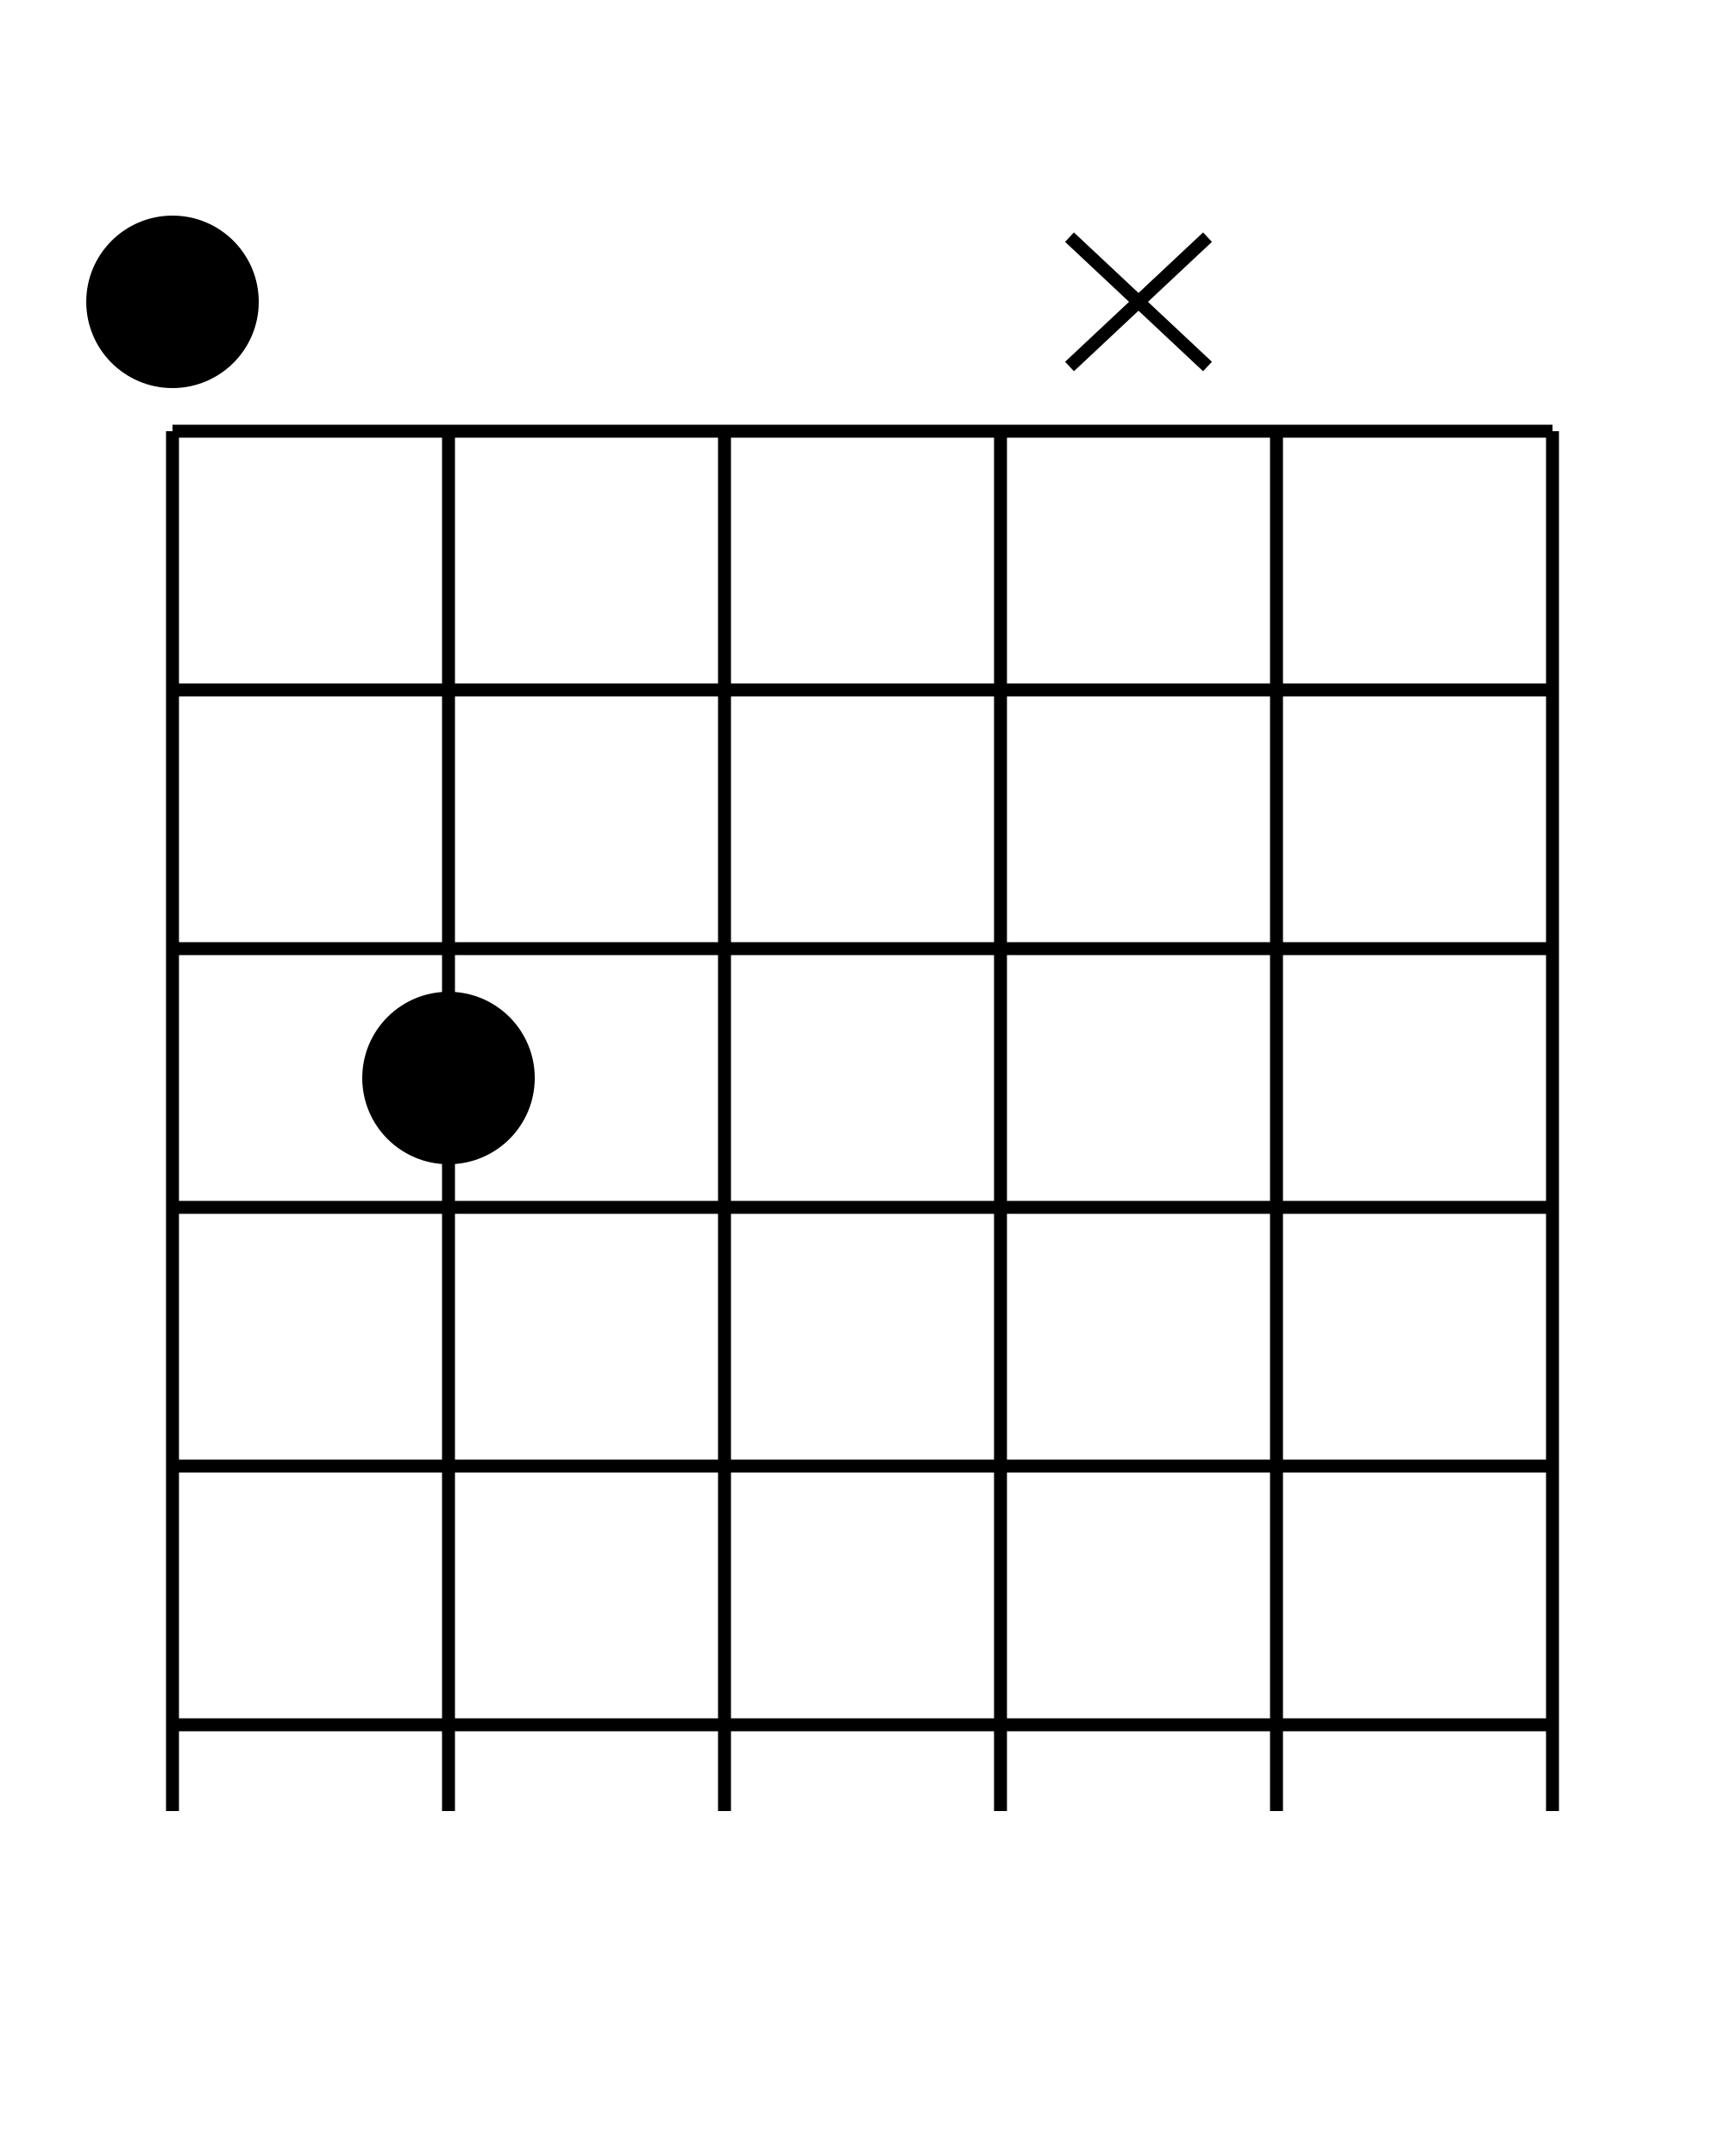
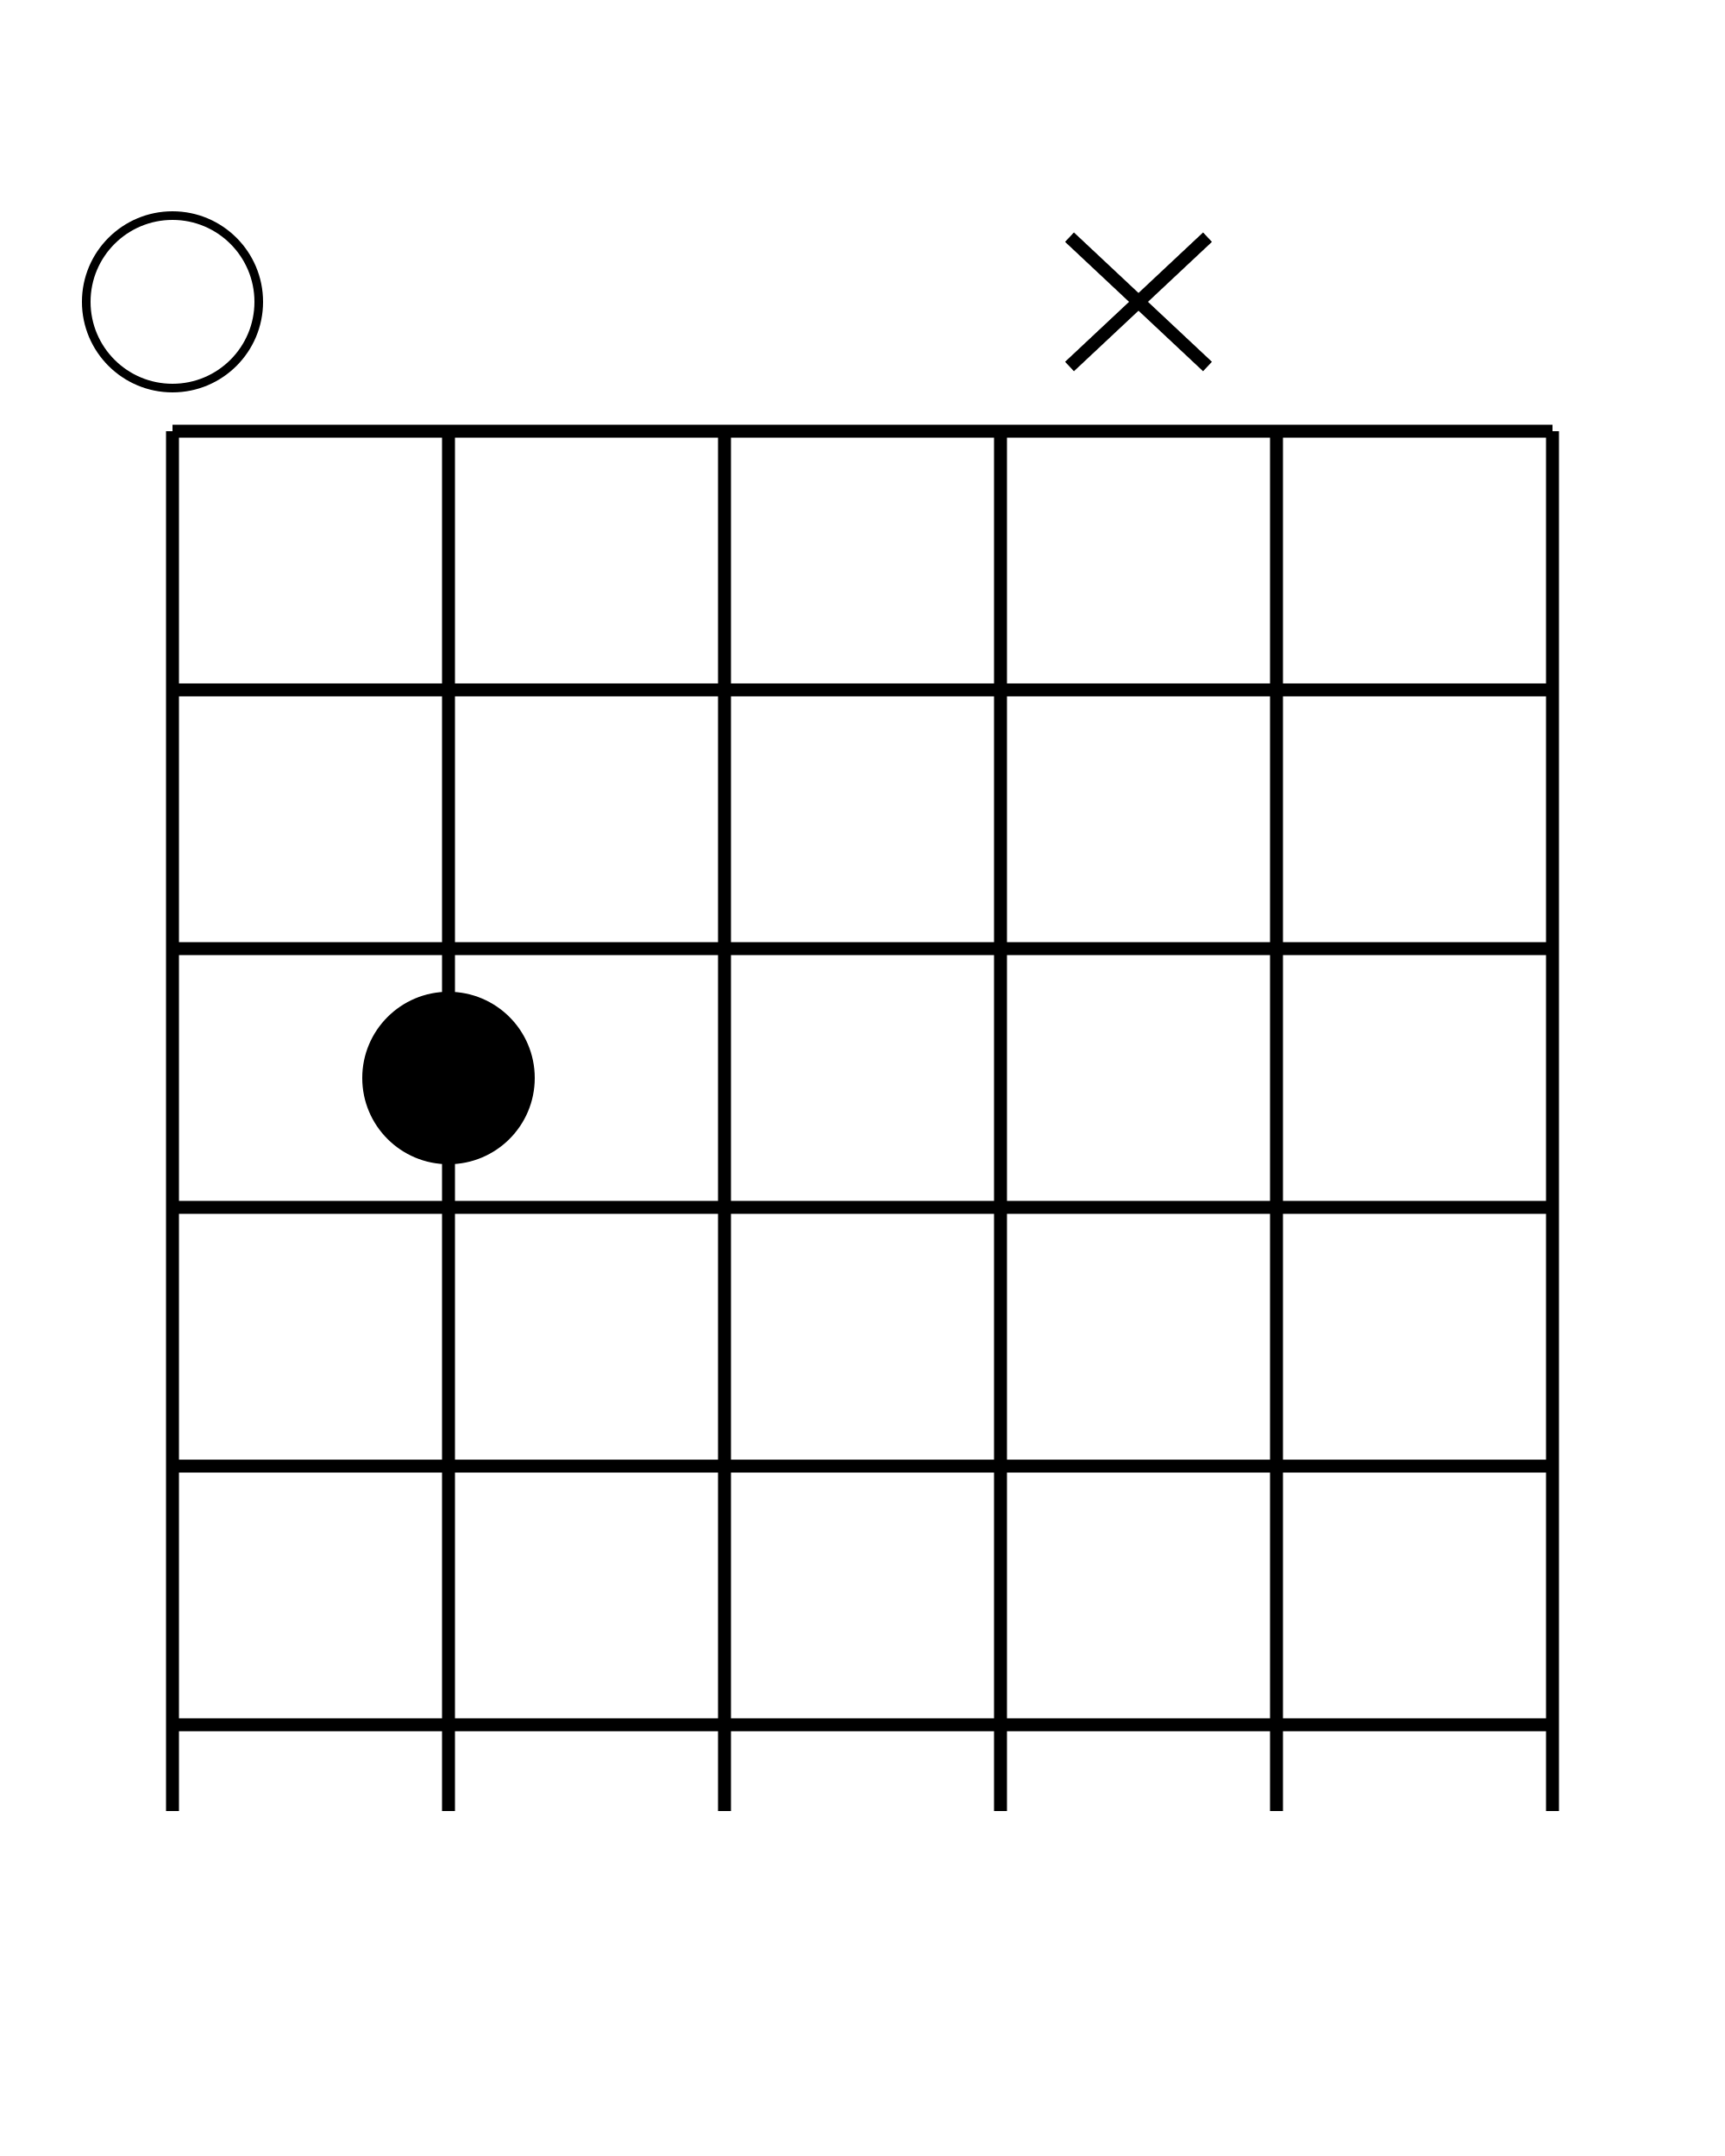
<svg xmlns="http://www.w3.org/2000/svg" height="250" width="200">
  <rect fill="#fff" height="250" width="200" x="0" y="0" />
  <line stroke="#000" stroke-width="1.5" x1="20" x2="20" y1="50" y2="210" />
  <line stroke="#000" stroke-width="1.5" x1="52" x2="52" y1="50" y2="210" />
  <line stroke="#000" stroke-width="1.5" x1="84" x2="84" y1="50" y2="210" />
  <line stroke="#000" stroke-width="1.5" x1="116" x2="116" y1="50" y2="210" />
  <line stroke="#000" stroke-width="1.5" x1="148" x2="148" y1="50" y2="210" />
  <line stroke="#000" stroke-width="1.5" x1="180" x2="180" y1="50" y2="210" />
  <line stroke="#000" stroke-width="1.5" x1="20" x2="180" y1="50" y2="50" />
  <line stroke="#000" stroke-width="1.5" x1="20" x2="180" y1="80" y2="80" />
  <line stroke="#000" stroke-width="1.5" x1="20" x2="180" y1="110" y2="110" />
  <line stroke="#000" stroke-width="1.5" x1="20" x2="180" y1="140" y2="140" />
  <line stroke="#000" stroke-width="1.5" x1="20" x2="180" y1="170" y2="170" />
  <line stroke="#000" stroke-width="1.5" x1="20" x2="180" y1="200" y2="200" />
  <line stroke="#000" stroke-width="1.5" x1="124" x2="140" y1="27.5" y2="42.5" />
  <line stroke="#000" stroke-width="1.5" x1="140" x2="124" y1="27.5" y2="42.5" />
-   <rect height="20" rx="10" width="20" x="10" y="25" />
+   <rect fill="transparent" height="20" rx="10" stroke="#000" width="20" x="10" y="25" />
  <rect height="20" rx="10" width="20" x="42" y="115" />
</svg>
